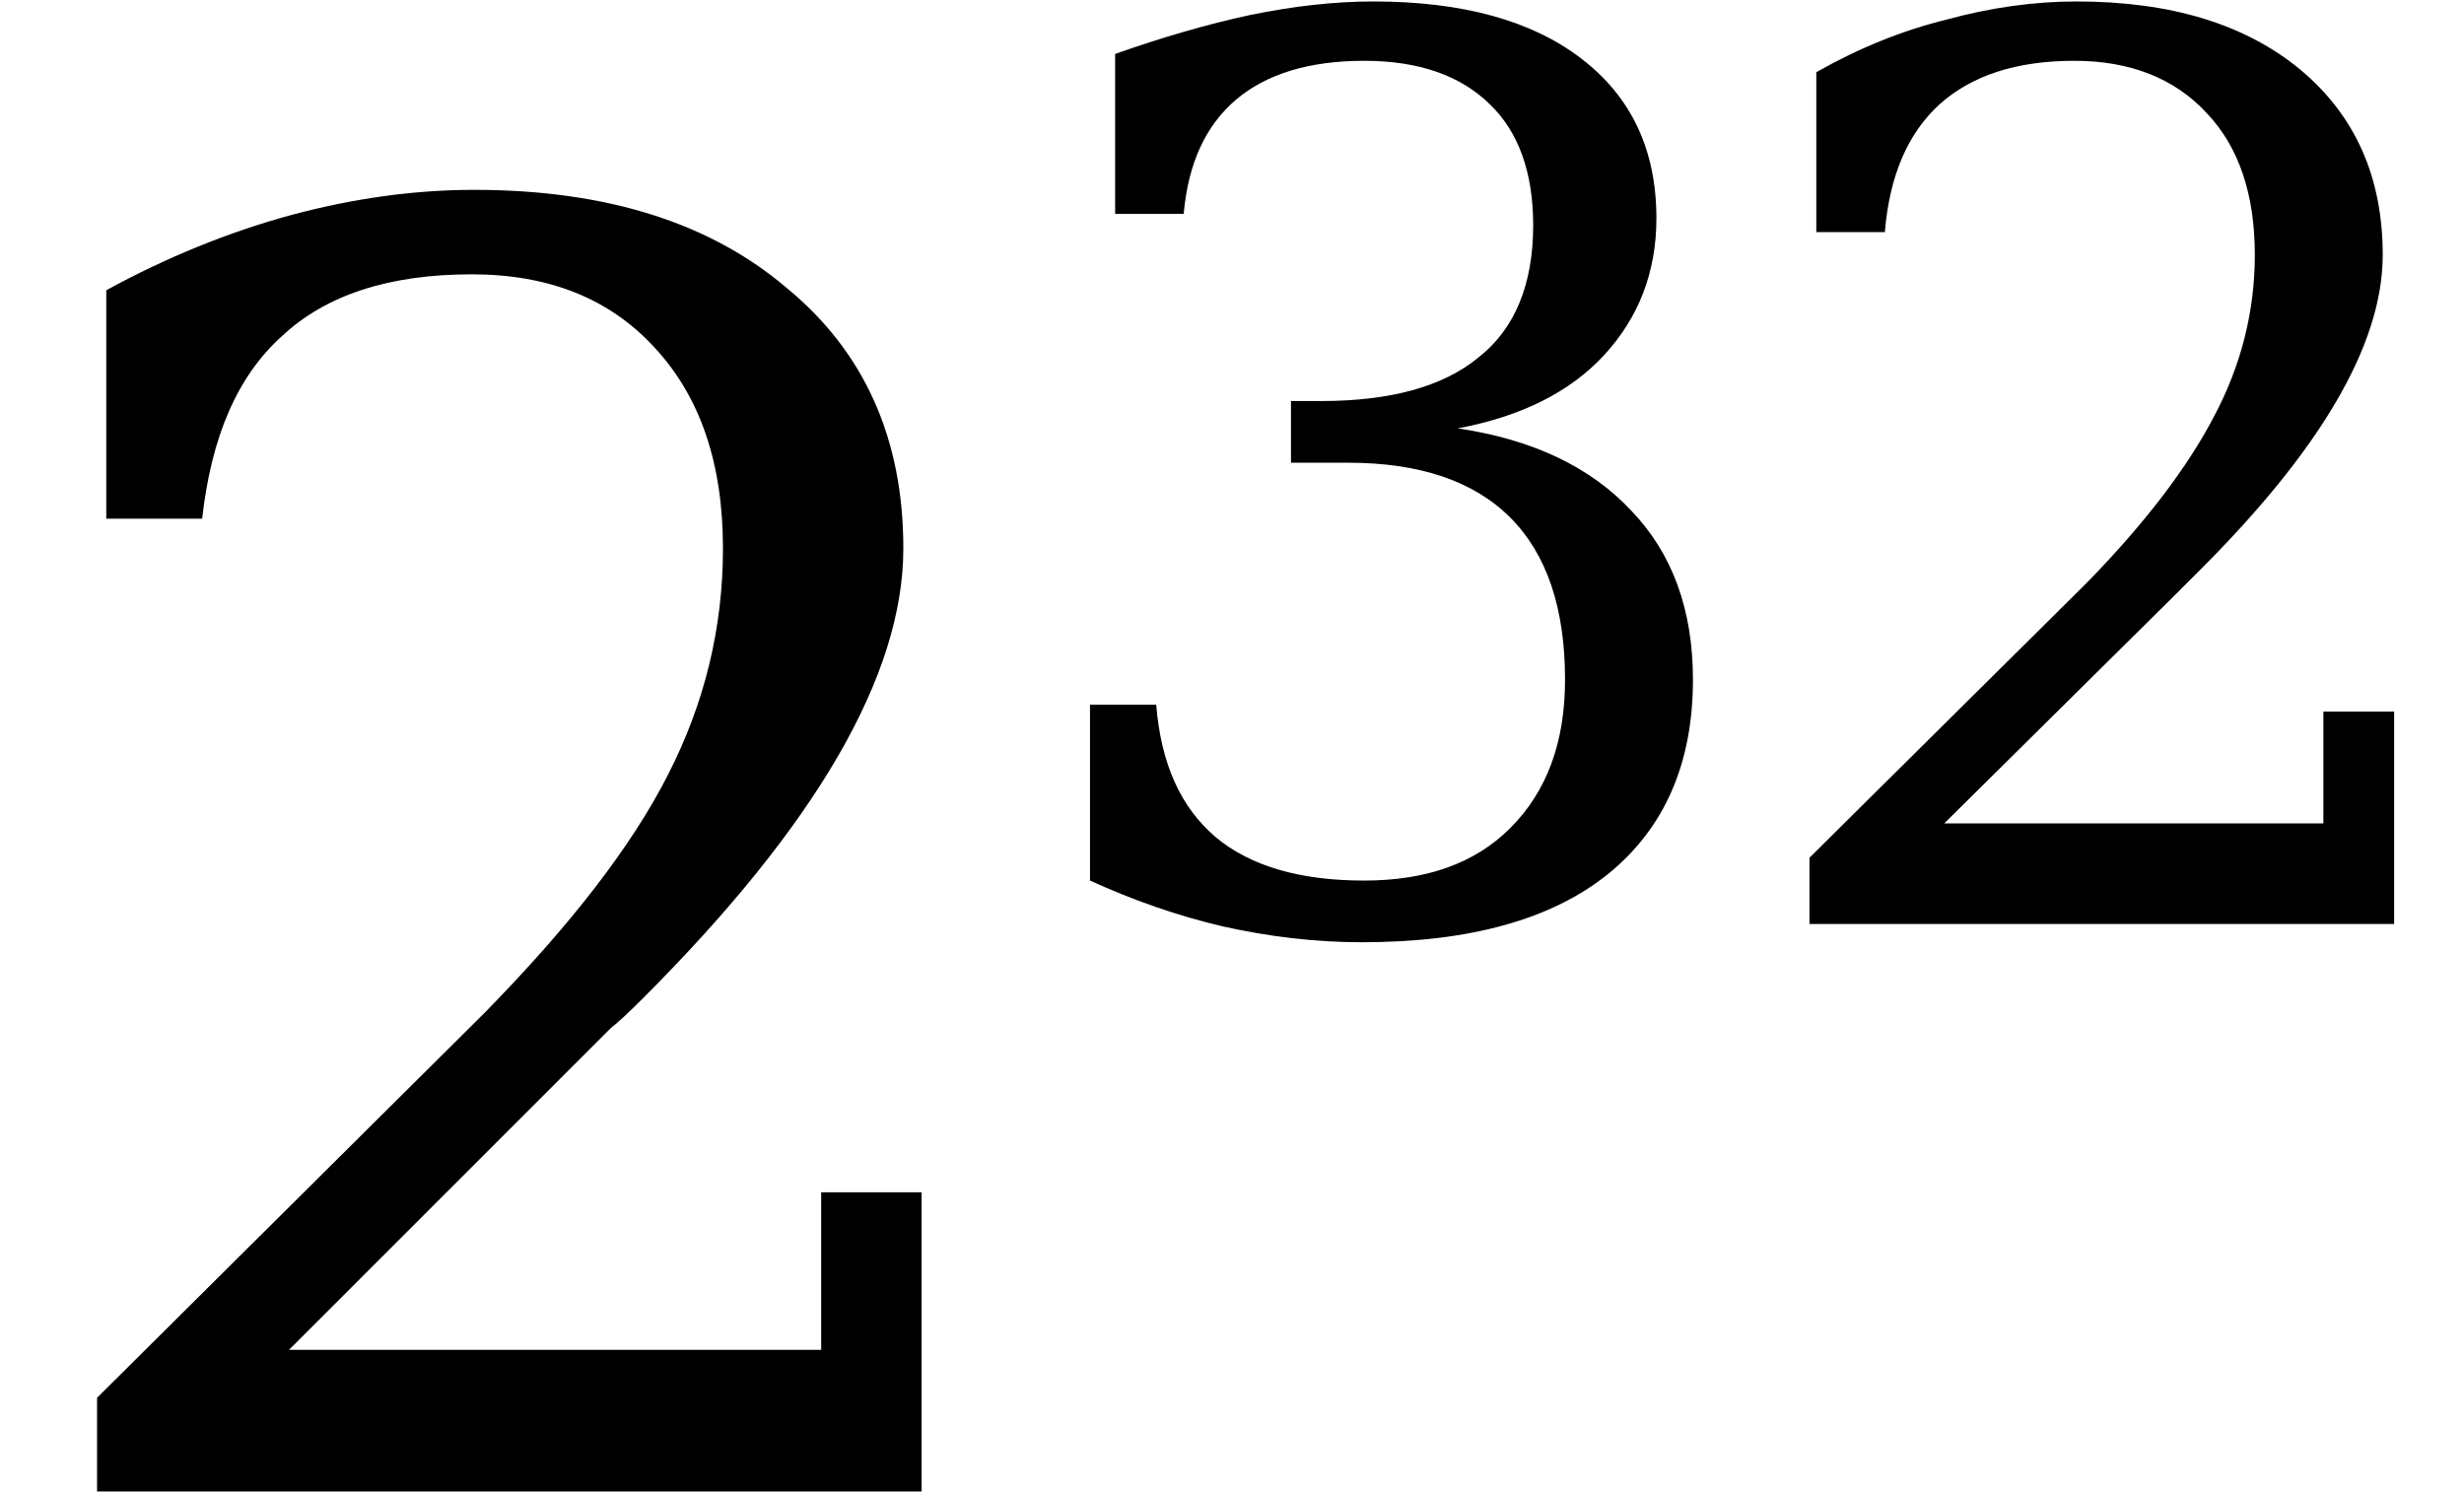
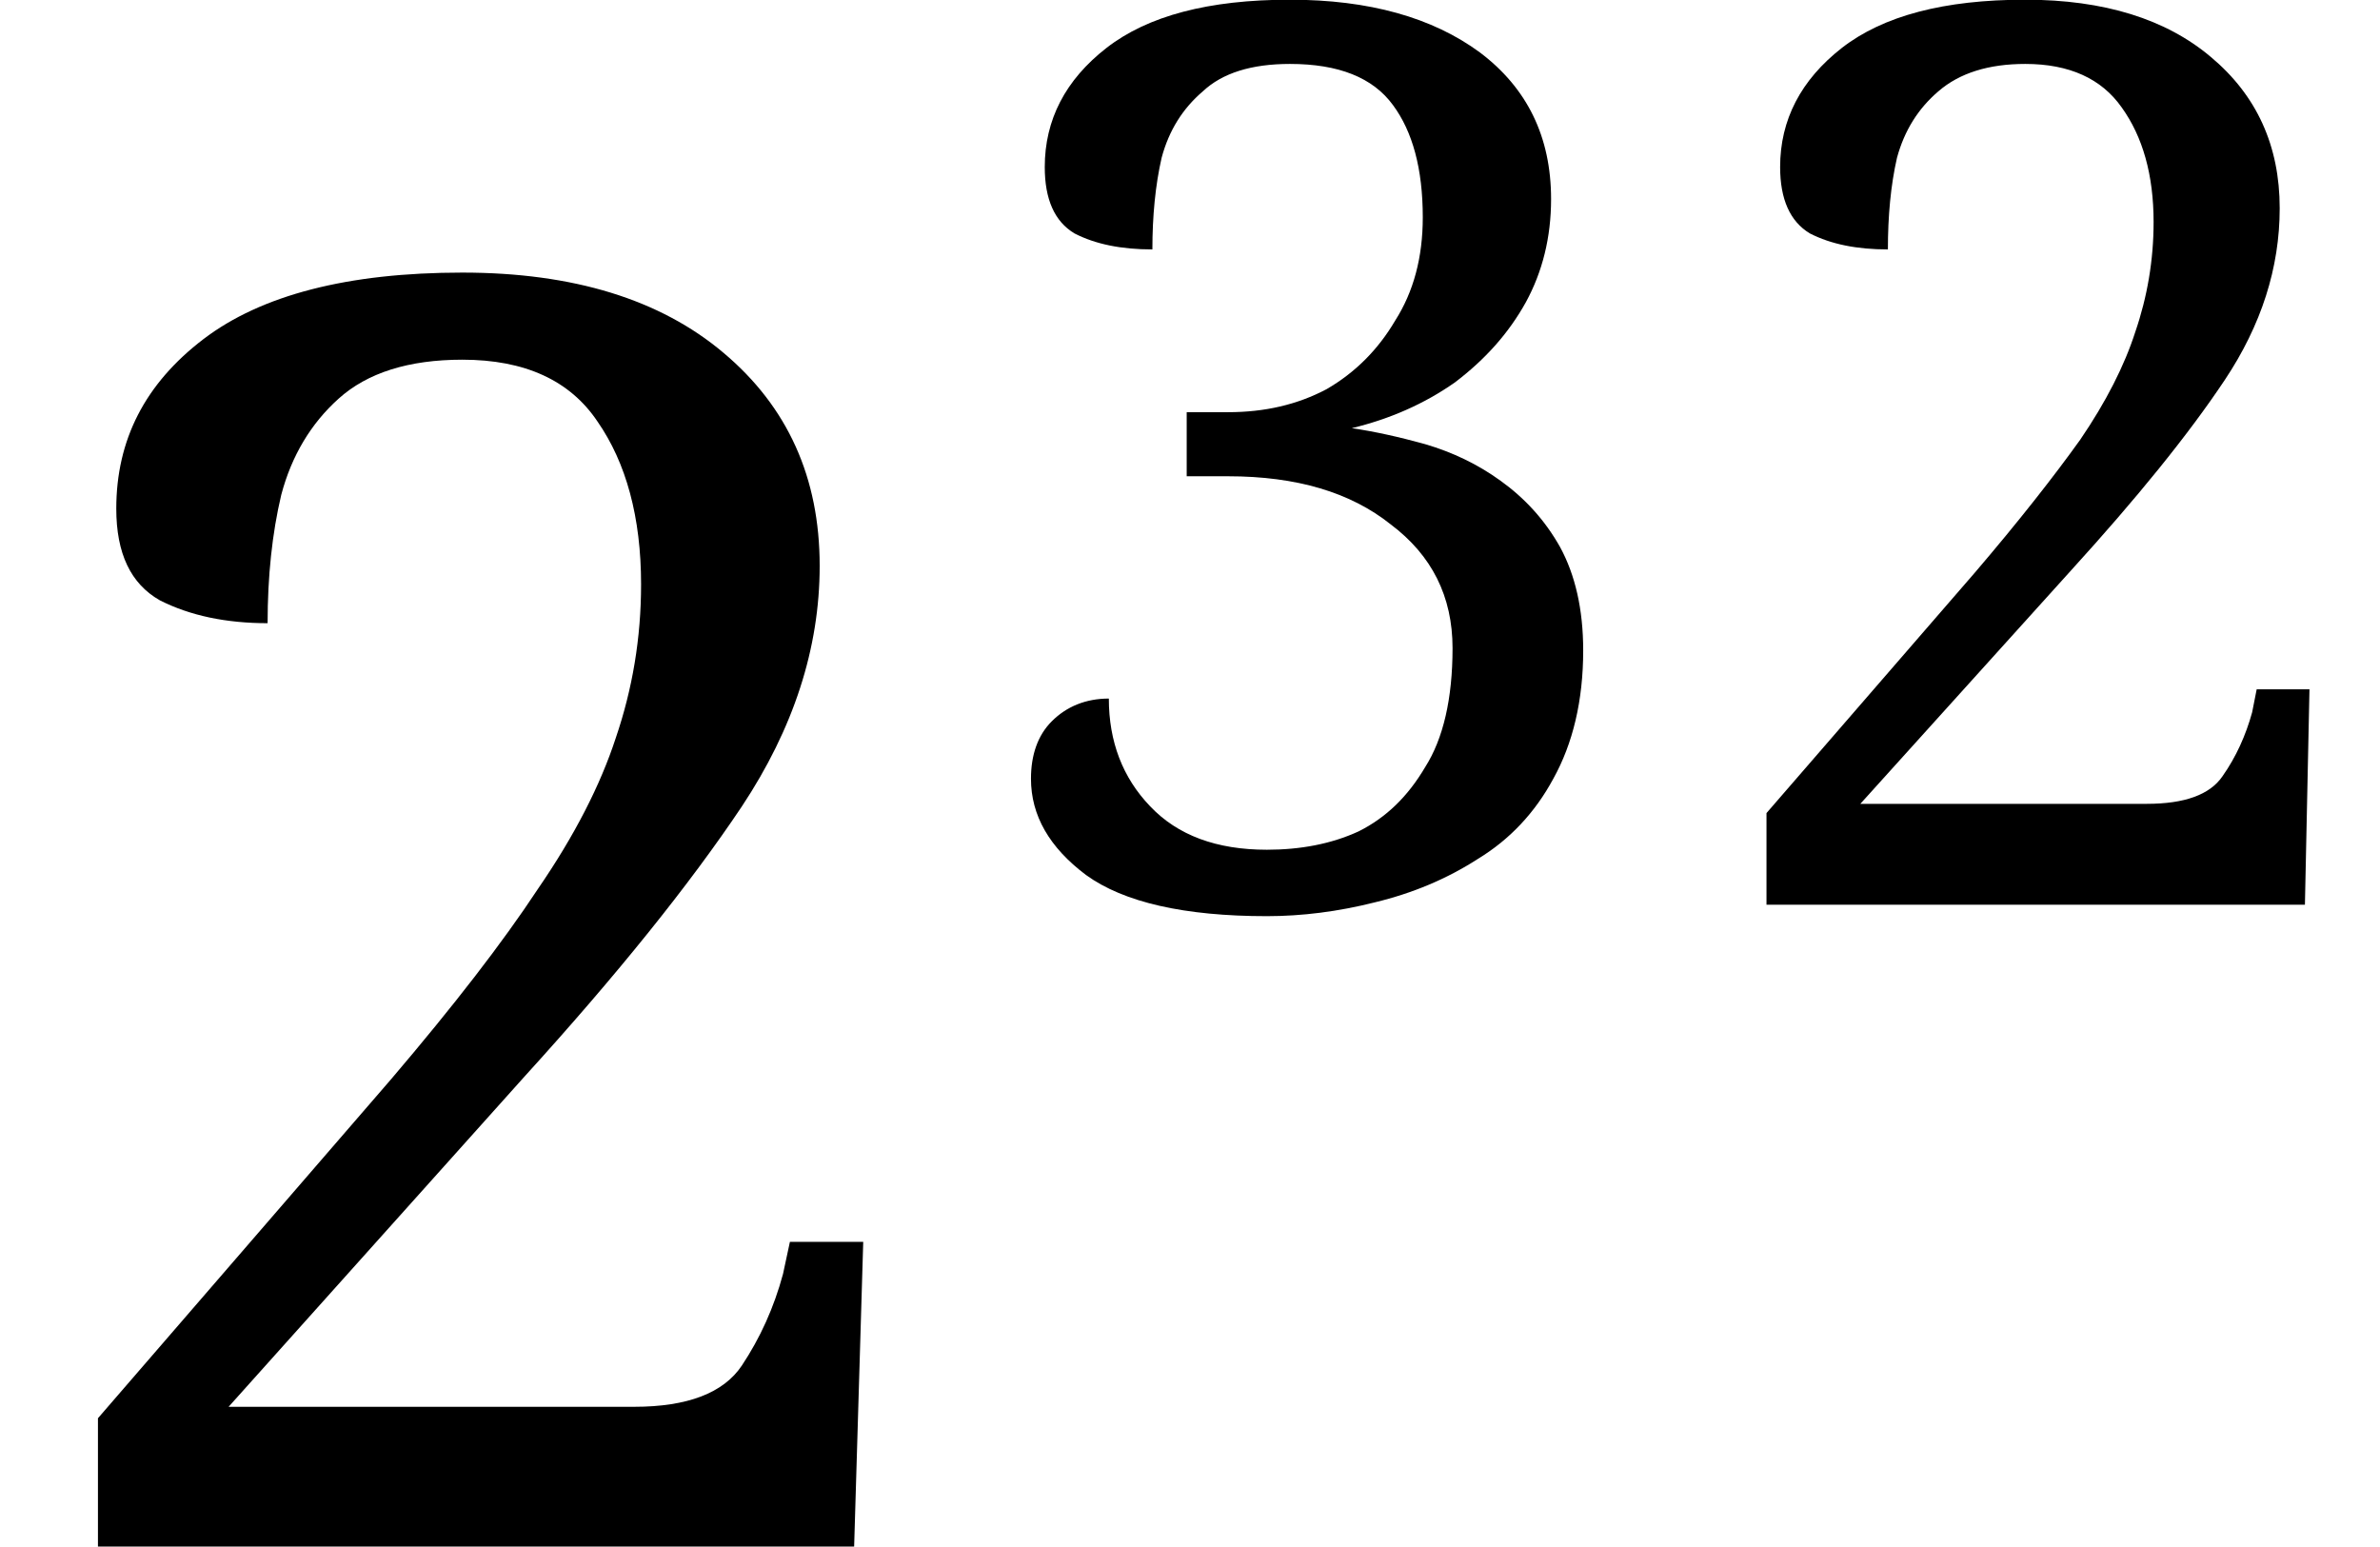
- <svg xmlns="http://www.w3.org/2000/svg" xmlns:xlink="http://www.w3.org/1999/xlink" width="16.857pt" height="10.205pt" viewBox="0 0 16.857 10.205" version="1.1">
+ <svg xmlns="http://www.w3.org/2000/svg" xmlns:xlink="http://www.w3.org/1999/xlink" width="16.231" height="10.549" viewBox="0 0 16.231 10.549">
  <defs>
    <g>
-       <symbol overflow="visible" id="glyph0-0">
-         <path style="stroke:none;" d="M 0.594 2.125 L 0.594 -8.469 L 6.594 -8.469 L 6.594 2.125 Z M 1.266 1.453 L 5.938 1.453 L 5.938 -7.781 L 1.266 -7.781 Z M 1.266 1.453 " />
-       </symbol>
-       <symbol overflow="visible" id="glyph0-1">
-         <path style="stroke:none;" d="M 1.531 -6.656 L 0.875 -6.656 L 0.875 -8.219 C 1.289 -8.445 1.711 -8.617 2.141 -8.734 C 2.566 -8.848 2.984 -8.906 3.391 -8.906 C 4.297 -8.906 5.008 -8.68 5.531 -8.234 C 6.062 -7.797 6.328 -7.203 6.328 -6.453 C 6.328 -5.586 5.734 -4.562 4.547 -3.375 C 4.453 -3.281 4.379 -3.211 4.328 -3.172 L 2.125 -0.969 L 5.766 -0.969 L 5.766 -2.047 L 6.453 -2.047 L 6.453 0 L 0.812 0 L 0.812 -0.641 L 3.469 -3.281 C 4.051 -3.875 4.469 -4.414 4.719 -4.906 C 4.969 -5.395 5.094 -5.91 5.094 -6.453 C 5.094 -7.035 4.938 -7.492 4.625 -7.828 C 4.32 -8.16 3.906 -8.328 3.375 -8.328 C 2.812 -8.328 2.379 -8.188 2.078 -7.906 C 1.773 -7.633 1.594 -7.219 1.531 -6.656 Z M 1.531 -6.656 " />
-       </symbol>
-       <symbol overflow="visible" id="glyph1-0">
-         <path style="stroke:none;" d="M 0.422 1.5 L 0.422 -6 L 4.688 -6 L 4.688 1.5 Z M 0.906 1.031 L 4.203 1.031 L 4.203 -5.531 L 0.906 -5.531 Z M 0.906 1.031 " />
-       </symbol>
-       <symbol overflow="visible" id="glyph1-1">
-         <path style="stroke:none;" d="M 0.828 -5.953 C 1.148 -6.066 1.457 -6.156 1.75 -6.219 C 2.051 -6.281 2.332 -6.312 2.594 -6.312 C 3.207 -6.312 3.68 -6.18 4.016 -5.922 C 4.359 -5.66 4.531 -5.297 4.531 -4.828 C 4.531 -4.461 4.41 -4.148 4.172 -3.891 C 3.941 -3.641 3.609 -3.473 3.172 -3.391 C 3.68 -3.316 4.078 -3.129 4.359 -2.828 C 4.641 -2.535 4.781 -2.148 4.781 -1.672 C 4.781 -1.098 4.586 -0.656 4.203 -0.344 C 3.816 -0.031 3.254 0.125 2.516 0.125 C 2.191 0.125 1.875 0.086 1.562 0.016 C 1.258 -0.055 0.957 -0.16 0.656 -0.297 L 0.656 -1.5 L 1.109 -1.5 C 1.141 -1.102 1.273 -0.801 1.516 -0.594 C 1.754 -0.395 2.094 -0.297 2.531 -0.297 C 2.957 -0.297 3.289 -0.414 3.531 -0.656 C 3.781 -0.906 3.906 -1.242 3.906 -1.672 C 3.906 -2.16 3.781 -2.531 3.531 -2.781 C 3.281 -3.031 2.91 -3.156 2.422 -3.156 L 2.031 -3.156 L 2.031 -3.578 L 2.234 -3.578 C 2.711 -3.578 3.07 -3.676 3.312 -3.875 C 3.562 -4.07 3.688 -4.375 3.688 -4.781 C 3.688 -5.145 3.586 -5.422 3.391 -5.609 C 3.191 -5.805 2.906 -5.906 2.531 -5.906 C 2.156 -5.906 1.863 -5.816 1.656 -5.641 C 1.445 -5.461 1.328 -5.203 1.297 -4.859 L 0.828 -4.859 Z M 0.828 -5.953 " />
-       </symbol>
-       <symbol overflow="visible" id="glyph1-2">
-         <path style="stroke:none;" d="M 1.094 -4.734 L 0.625 -4.734 L 0.625 -5.828 C 0.914 -5.992 1.211 -6.113 1.516 -6.188 C 1.816 -6.27 2.113 -6.312 2.406 -6.312 C 3.051 -6.312 3.562 -6.156 3.938 -5.844 C 4.312 -5.531 4.5 -5.109 4.5 -4.578 C 4.5 -3.961 4.07 -3.234 3.219 -2.391 C 3.156 -2.328 3.109 -2.281 3.078 -2.25 L 1.5 -0.688 L 4.094 -0.688 L 4.094 -1.453 L 4.578 -1.453 L 4.578 0 L 0.578 0 L 0.578 -0.453 L 2.469 -2.328 C 2.875 -2.742 3.164 -3.125 3.344 -3.469 C 3.531 -3.82 3.625 -4.191 3.625 -4.578 C 3.625 -4.992 3.516 -5.316 3.297 -5.547 C 3.078 -5.785 2.773 -5.906 2.391 -5.906 C 1.992 -5.906 1.688 -5.805 1.469 -5.609 C 1.25 -5.41 1.125 -5.117 1.094 -4.734 Z M 1.094 -4.734 " />
-       </symbol>
+       <g id="glyph-0-0">
+         <path d="M 0.734 0 L 0.734 -0.875 L 2.734 -3.188 C 3.16 -3.688 3.492 -4.117 3.734 -4.484 C 3.984 -4.848 4.16 -5.191 4.266 -5.516 C 4.379 -5.848 4.438 -6.195 4.438 -6.562 C 4.438 -7.02 4.336 -7.391 4.141 -7.672 C 3.953 -7.953 3.645 -8.094 3.219 -8.094 C 2.852 -8.094 2.57 -8.004 2.375 -7.828 C 2.188 -7.66 2.055 -7.441 1.984 -7.172 C 1.922 -6.91 1.891 -6.617 1.891 -6.297 C 1.609 -6.297 1.363 -6.348 1.156 -6.453 C 0.957 -6.566 0.859 -6.773 0.859 -7.078 C 0.859 -7.547 1.055 -7.93 1.453 -8.234 C 1.848 -8.535 2.438 -8.688 3.219 -8.688 C 3.977 -8.688 4.57 -8.504 5 -8.141 C 5.438 -7.773 5.656 -7.289 5.656 -6.688 C 5.656 -6.125 5.477 -5.578 5.125 -5.047 C 4.77 -4.516 4.273 -3.898 3.641 -3.203 L 1.625 -0.953 L 4.391 -0.953 C 4.754 -0.953 5 -1.047 5.125 -1.234 C 5.25 -1.422 5.344 -1.629 5.406 -1.859 L 5.453 -2.078 L 5.953 -2.078 L 5.891 0 Z M 0.734 0 " />
+       </g>
+       <g id="glyph-1-0">
+         <path d="M 2.109 0.078 C 1.547 0.078 1.133 -0.016 0.875 -0.203 C 0.625 -0.391 0.5 -0.609 0.5 -0.859 C 0.5 -1.023 0.547 -1.156 0.641 -1.25 C 0.742 -1.352 0.875 -1.406 1.031 -1.406 C 1.031 -1.113 1.125 -0.867 1.312 -0.672 C 1.5 -0.473 1.766 -0.375 2.109 -0.375 C 2.336 -0.375 2.547 -0.414 2.734 -0.5 C 2.922 -0.594 3.07 -0.738 3.188 -0.938 C 3.312 -1.133 3.375 -1.406 3.375 -1.75 C 3.375 -2.102 3.234 -2.383 2.953 -2.594 C 2.68 -2.812 2.312 -2.922 1.844 -2.922 L 1.562 -2.922 L 1.562 -3.359 L 1.844 -3.359 C 2.094 -3.359 2.316 -3.41 2.516 -3.516 C 2.711 -3.629 2.867 -3.785 2.984 -3.984 C 3.109 -4.18 3.172 -4.414 3.172 -4.688 C 3.172 -5.02 3.102 -5.273 2.969 -5.453 C 2.832 -5.641 2.598 -5.734 2.266 -5.734 C 2.004 -5.734 1.805 -5.672 1.672 -5.547 C 1.535 -5.43 1.441 -5.281 1.391 -5.094 C 1.348 -4.906 1.328 -4.695 1.328 -4.469 C 1.117 -4.469 0.941 -4.504 0.797 -4.578 C 0.66 -4.66 0.594 -4.812 0.594 -5.031 C 0.594 -5.352 0.734 -5.625 1.016 -5.844 C 1.297 -6.062 1.711 -6.172 2.266 -6.172 C 2.805 -6.172 3.238 -6.051 3.562 -5.812 C 3.883 -5.57 4.047 -5.238 4.047 -4.812 C 4.047 -4.551 3.988 -4.316 3.875 -4.109 C 3.758 -3.898 3.598 -3.719 3.391 -3.562 C 3.18 -3.414 2.945 -3.312 2.688 -3.25 C 2.844 -3.227 3.008 -3.191 3.188 -3.141 C 3.375 -3.086 3.547 -3.004 3.703 -2.891 C 3.867 -2.773 4.004 -2.625 4.109 -2.438 C 4.211 -2.25 4.266 -2.016 4.266 -1.734 C 4.266 -1.391 4.195 -1.098 4.062 -0.859 C 3.938 -0.629 3.766 -0.445 3.547 -0.312 C 3.336 -0.176 3.102 -0.078 2.844 -0.016 C 2.594 0.047 2.348 0.078 2.109 0.078 Z M 2.109 0.078 " />
+       </g>
+       <g id="glyph-1-1">
+         <path d="M 0.516 0 L 0.516 -0.625 L 1.938 -2.266 C 2.238 -2.617 2.477 -2.922 2.656 -3.172 C 2.832 -3.43 2.957 -3.676 3.031 -3.906 C 3.113 -4.145 3.156 -4.395 3.156 -4.656 C 3.156 -4.977 3.082 -5.238 2.938 -5.438 C 2.801 -5.633 2.582 -5.734 2.281 -5.734 C 2.031 -5.734 1.832 -5.672 1.688 -5.547 C 1.551 -5.43 1.457 -5.281 1.406 -5.094 C 1.363 -4.906 1.344 -4.695 1.344 -4.469 C 1.133 -4.469 0.957 -4.504 0.812 -4.578 C 0.676 -4.66 0.609 -4.812 0.609 -5.031 C 0.609 -5.352 0.75 -5.625 1.031 -5.844 C 1.312 -6.062 1.727 -6.172 2.281 -6.172 C 2.82 -6.172 3.242 -6.039 3.547 -5.781 C 3.859 -5.52 4.016 -5.176 4.016 -4.75 C 4.016 -4.344 3.891 -3.953 3.641 -3.578 C 3.391 -3.203 3.039 -2.77 2.594 -2.281 L 1.156 -0.688 L 3.109 -0.688 C 3.367 -0.688 3.539 -0.75 3.625 -0.875 C 3.719 -1.008 3.785 -1.156 3.828 -1.312 L 3.859 -1.469 L 4.219 -1.469 L 4.188 0 Z M 0.516 0 " />
+       </g>
    </g>
  </defs>
-   <g id="surface11">
-     <g style="fill:rgb(0%,0%,0%);fill-opacity:1;">
-       <use xlink:href="#glyph0-1" x="-0.148" y="10.205" />
-     </g>
-     <g style="fill:rgb(0%,0%,0%);fill-opacity:1;">
-       <use xlink:href="#glyph1-1" x="6.801" y="6.322" />
-       <use xlink:href="#glyph1-2" x="11.801" y="6.322" />
-     </g>
+   <g fill="rgb(0%, 0%, 0%)" fill-opacity="1">
+     <use xlink:href="#glyph-0-0" x="-0.066" y="10.547" />
+   </g>
+   <g fill="rgb(0%, 0%, 0%)" fill-opacity="1">
+     <use xlink:href="#glyph-1-0" x="6.531" y="6.17" />
+     <use xlink:href="#glyph-1-1" x="11.531" y="6.17" />
  </g>
</svg>
